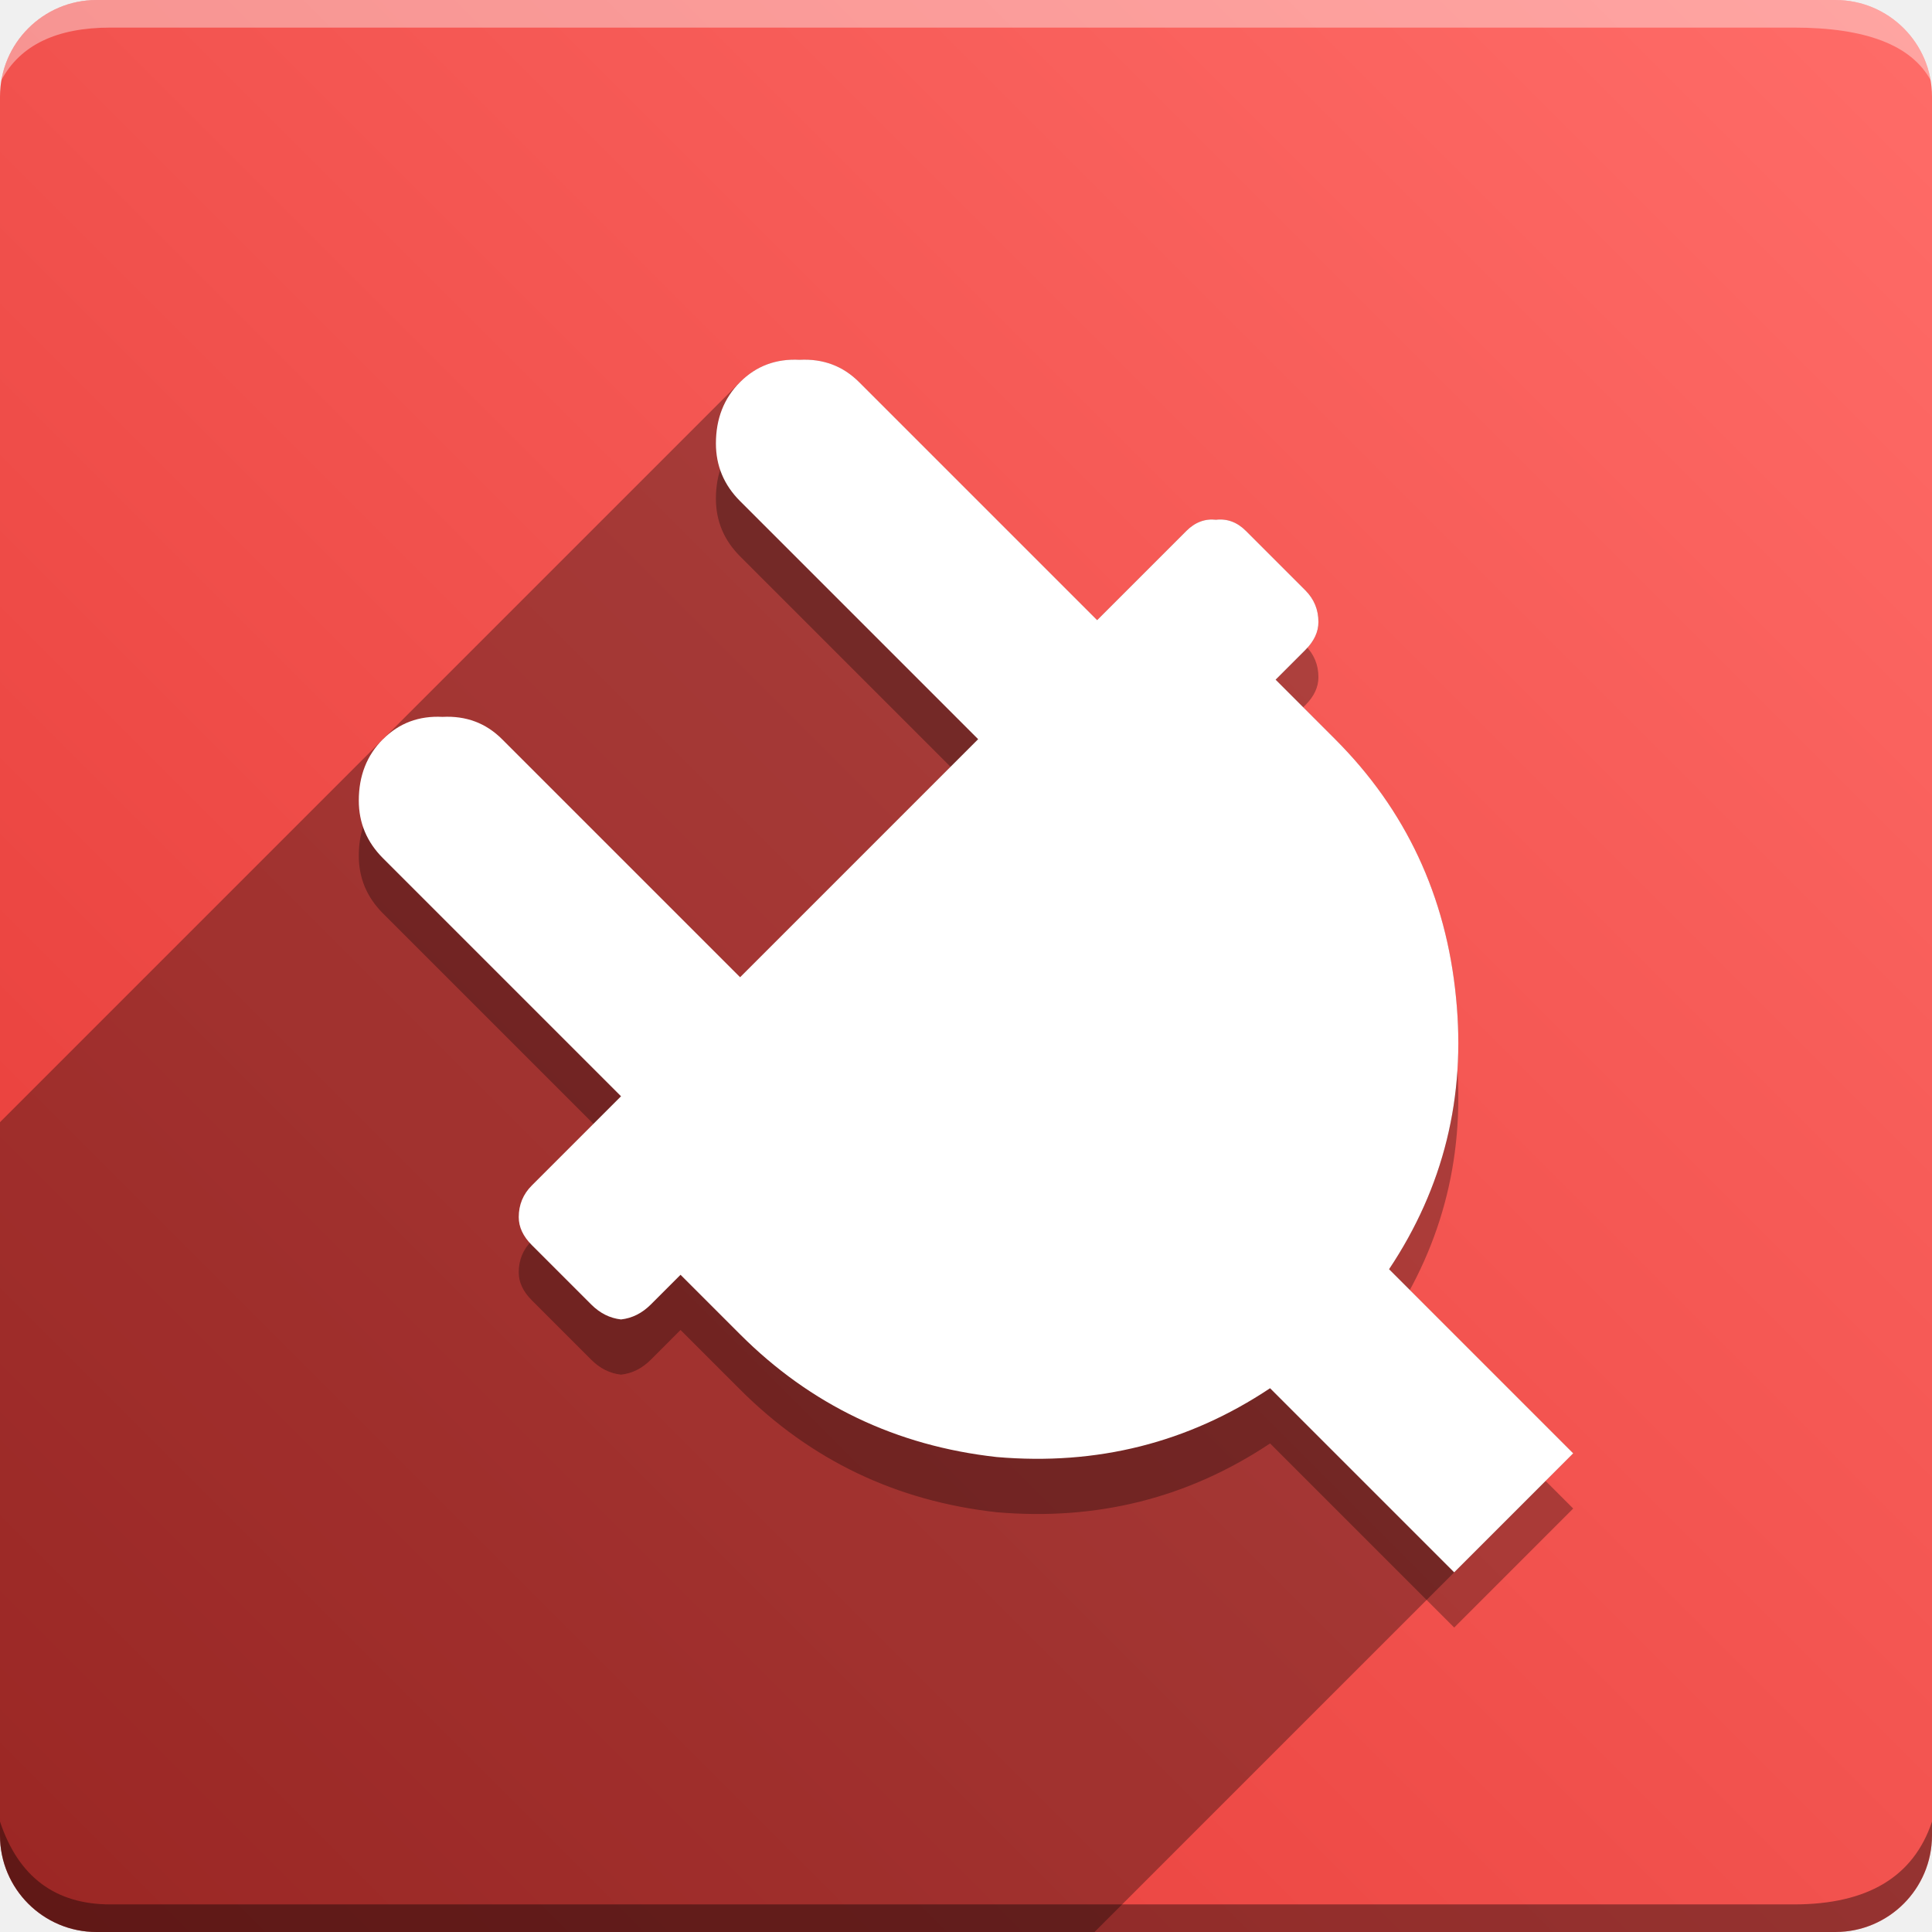
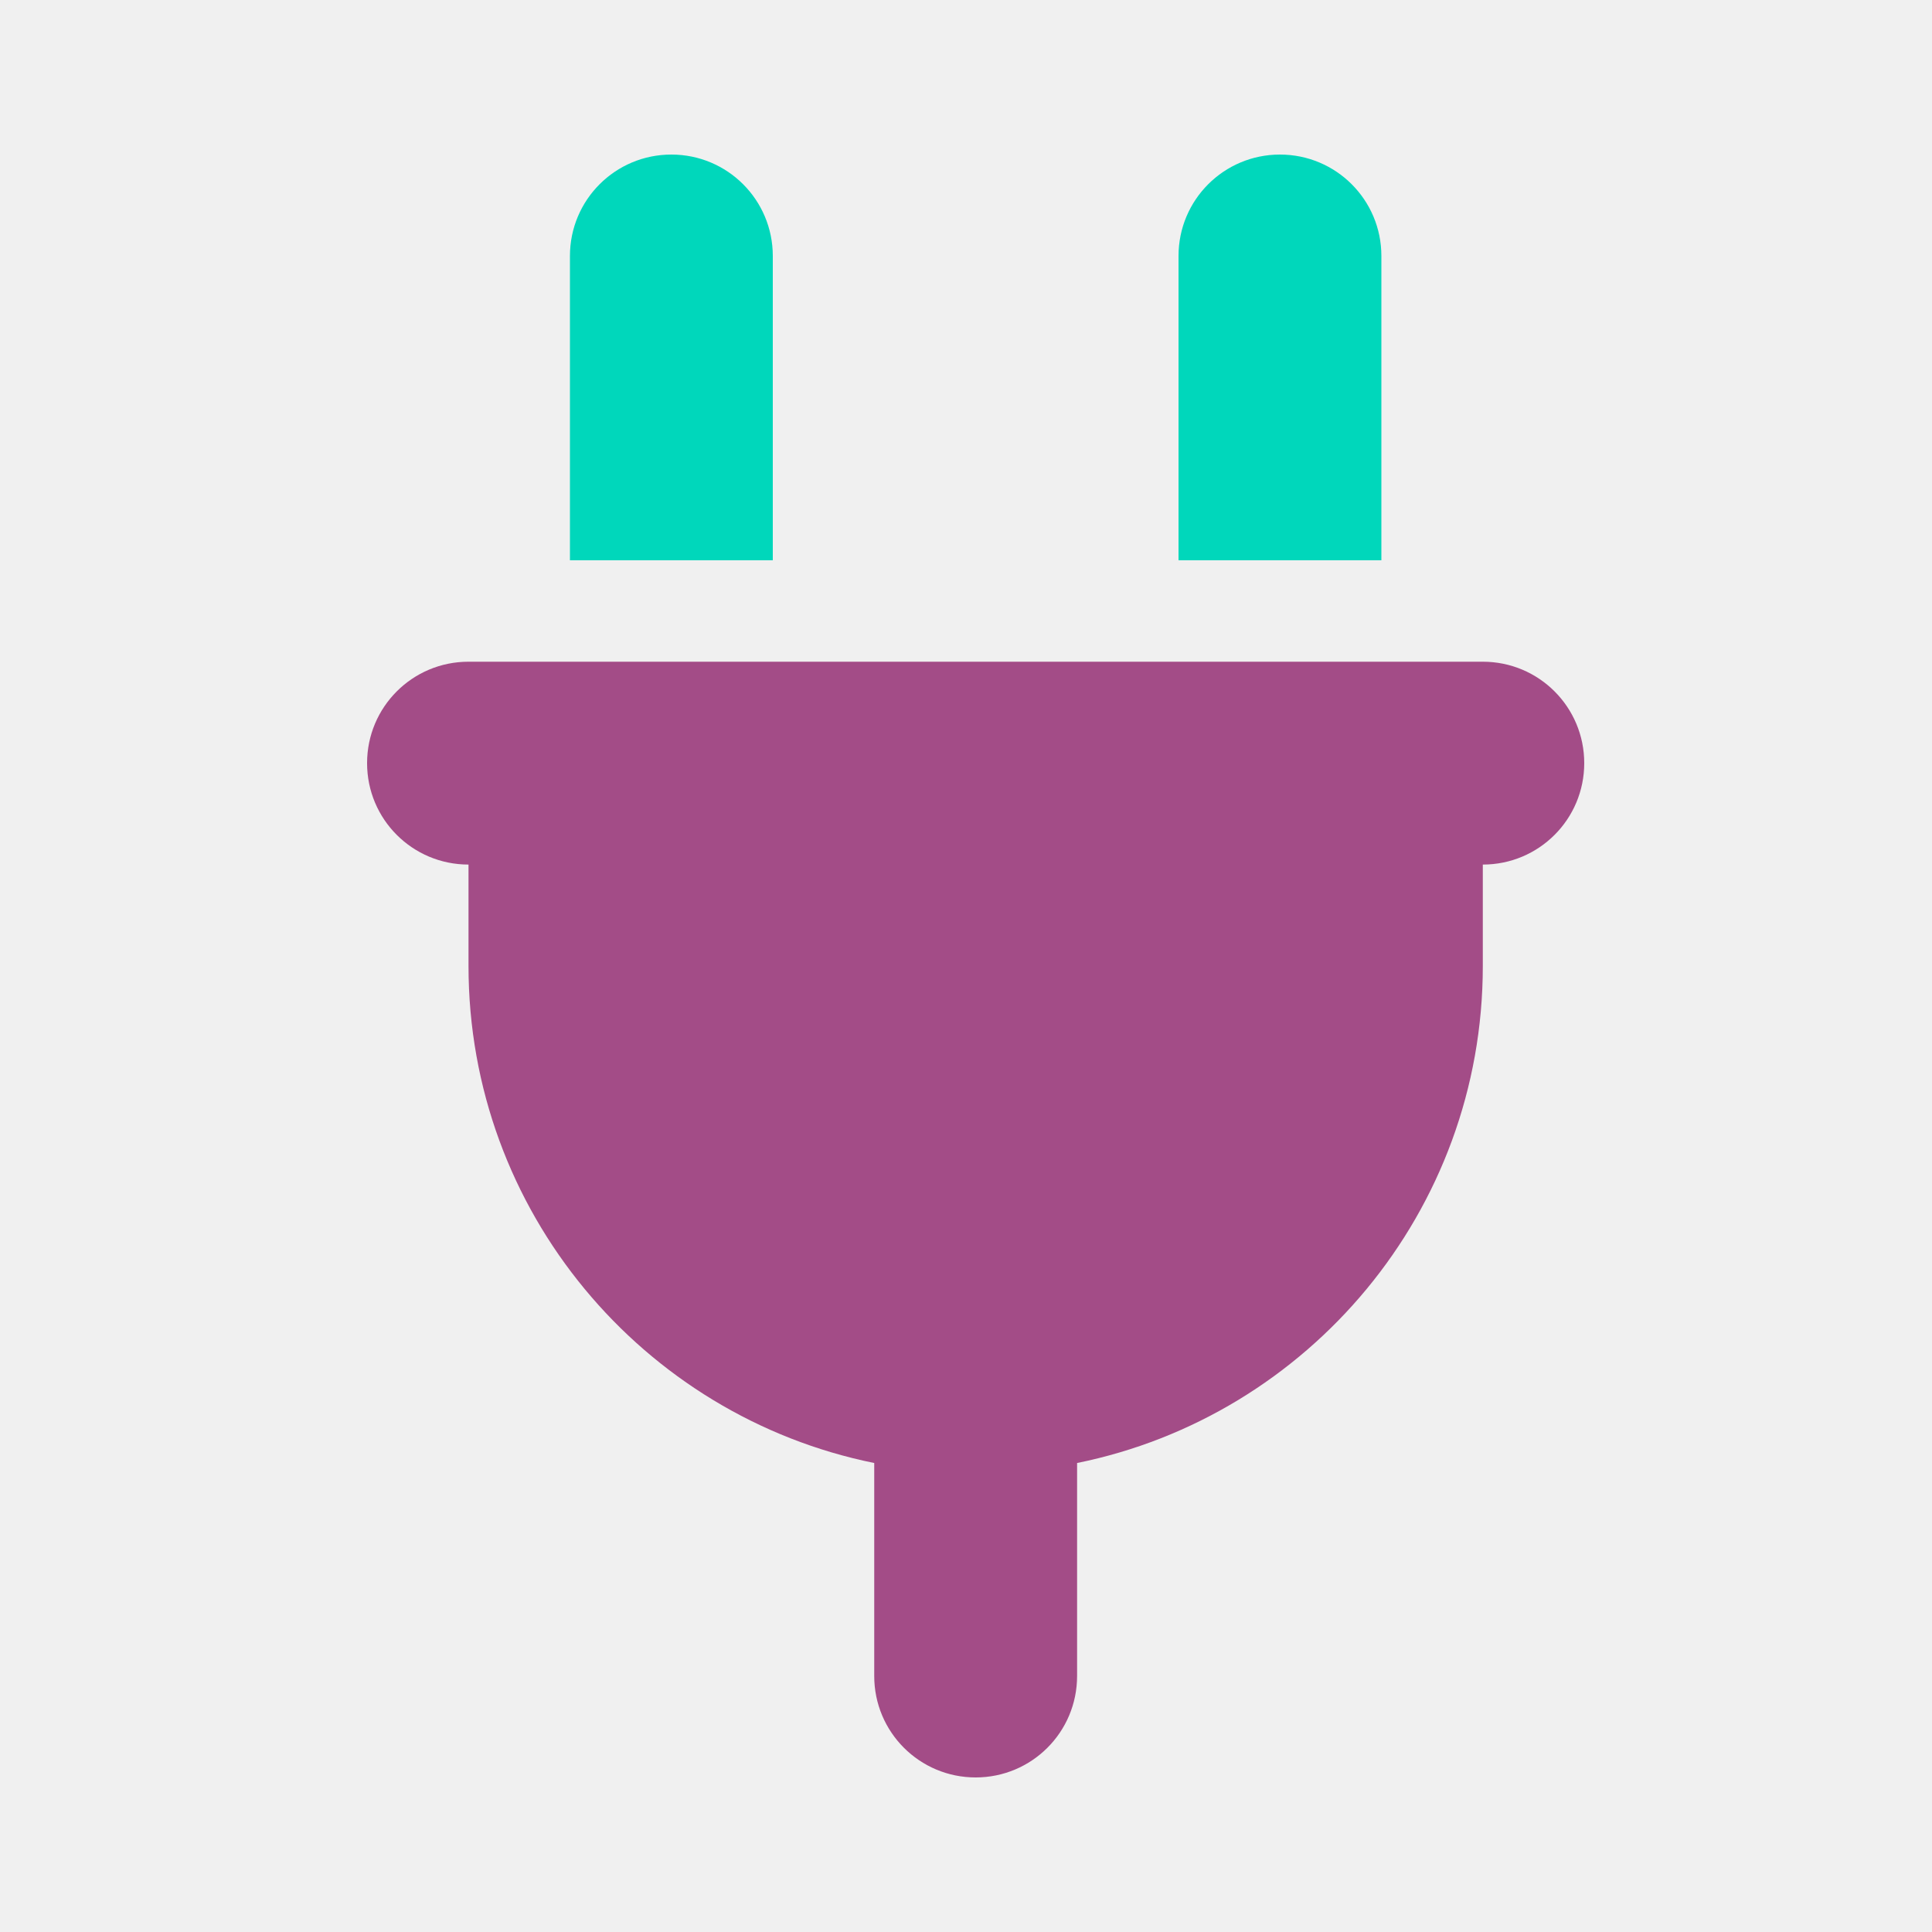
- <svg xmlns="http://www.w3.org/2000/svg" version="1.1" width="70" height="70" viewBox="0,0,70,70">
-   <defs>
-     <linearGradient x1="70" y1="0" x2="0" y2="70" gradientUnits="userSpaceOnUse" id="color-1">
-       <stop offset="0" stop-color="#ff6c68" />
-       <stop offset="1" stop-color="#e53935" />
-     </linearGradient>
-   </defs>
-   <g fill="none" fill-rule="nonzero" stroke="none" stroke-width="1" stroke-linecap="butt" stroke-linejoin="miter" stroke-miterlimit="10" stroke-dasharray="" stroke-dashoffset="0" font-family="none" font-weight="none" font-size="none" text-anchor="none" style="mix-blend-mode: normal">
-     <path d="M3.5,70c-1.933,0 -3.5,-1.567 -3.5,-3.5v-63c0,-1.933 1.567,-3.5 3.5,-3.5h63c1.933,0 3.5,1.567 3.5,3.5v63c0,1.933 -1.567,3.5 -3.5,3.5z" id="box" fill="url(#color-1)" />
-     <path d="M65,1h-61c-1.95,0 -3.267,0.634 -3.949,1.902c0.284,-1.648 1.72,-2.902 3.449,-2.902h63c1.73,0 3.166,1.255 3.449,2.904c-0.698,-1.269 -2.348,-1.904 -4.949,-1.904z" id="topBoxShadow" fill="#ffffff" opacity="0.383" />
-     <path d="M4,69h61c2.667,0 4.333,-1 5,-3v0.5c0,1.933 -1.567,3.5 -3.5,3.5h-63c-1.933,0 -3.5,-1.567 -3.5,-3.5c0,-0.161 0,-0.328 0,-0.5c0.667,2 2,3 4,3z" id="bottomBoxShadow" fill="#000000" opacity="0.383" />
-     <path d="M13.875,28.782c-0.584,0.584 -0.875,1.325 -0.875,2.224c0,0.809 0.292,1.505 0.876,2.089l8.625,8.625l-3.234,3.234c-0.314,0.314 -0.472,0.696 -0.472,1.146c0,0.359 0.158,0.696 0.472,1.01l2.156,2.156c0.314,0.314 0.674,0.495 1.078,0.54c0.404,-0.045 0.763,-0.226 1.078,-0.54l1.078,-1.078l2.156,2.156c2.561,2.561 5.661,4.043 9.299,4.447c3.639,0.314 6.94,-0.517 9.905,-2.493l6.671,6.671l4.312,-4.312l-6.671,-6.671c1.977,-2.965 2.785,-6.244 2.426,-9.838c-0.359,-3.684 -1.82,-6.805 -4.381,-9.366l-2.156,-2.156l1.079,-1.079c0.314,-0.314 0.472,-0.651 0.472,-1.01c0,-0.449 -0.158,-0.831 -0.472,-1.146l-2.156,-2.156c-0.314,-0.314 -0.674,-0.449 -1.078,-0.404c-0.404,-0.045 -0.763,0.09 -1.078,0.404l-3.234,3.234l-8.625,-8.625c-0.584,-0.584 -1.303,-0.853 -2.156,-0.808c-0.854,-0.045 -1.573,0.224 -2.156,0.808c-0.584,0.584 -0.875,1.325 -0.875,2.224c0,0.809 0.292,1.505 0.876,2.089l8.625,8.625l-8.625,8.625l-8.625,-8.625c-0.584,-0.584 -1.303,-0.853 -2.156,-0.808c-0.854,-0.045 -1.573,0.224 -2.156,0.808z" id="shadow" fill="#000000" opacity="0.3" />
-     <path d="M26.813,13.845c0.584,-0.584 1.303,-0.853 2.156,-0.808c0.854,-0.045 1.573,0.224 2.156,0.808l8.625,8.625l3.234,-3.234c0.314,-0.314 0.674,-0.449 1.078,-0.404c0.404,-0.045 0.763,0.09 1.078,0.404l2.156,2.156c0.314,0.314 0.472,0.696 0.472,1.146c0,0.359 -0.158,0.696 -0.472,1.01l-0,0l-1.079,1.079l2.156,2.156c2.561,2.561 4.021,5.682 4.381,9.366c0.359,3.594 -0.45,6.873 -2.426,9.838l6.671,6.671l-17.344,17.344h-36.156c-1.933,0 -3.5,-1.567 -3.5,-3.5l0,-25.843l13.875,-13.875v0z" id="flatShadow" fill="#000000" opacity="0.324" />
-     <path d="M13.875,26.782c-0.584,0.584 -0.875,1.325 -0.875,2.224c0,0.809 0.292,1.505 0.876,2.089l8.625,8.625l-3.234,3.234c-0.314,0.314 -0.472,0.696 -0.472,1.146c0,0.359 0.158,0.696 0.472,1.01l2.156,2.156c0.314,0.314 0.674,0.495 1.078,0.54c0.404,-0.045 0.763,-0.226 1.078,-0.54l1.078,-1.078l2.156,2.156c2.561,2.561 5.661,4.043 9.299,4.447c3.639,0.314 6.94,-0.517 9.905,-2.493l6.671,6.671l4.312,-4.312l-6.671,-6.671c1.977,-2.965 2.785,-6.244 2.426,-9.838c-0.359,-3.684 -1.82,-6.805 -4.381,-9.366l-2.156,-2.156l1.079,-1.079c0.314,-0.314 0.472,-0.651 0.472,-1.01c0,-0.449 -0.158,-0.831 -0.472,-1.146l-2.156,-2.156c-0.314,-0.314 -0.674,-0.449 -1.078,-0.404c-0.404,-0.045 -0.763,0.09 -1.078,0.404l-3.234,3.234l-8.625,-8.625c-0.584,-0.584 -1.303,-0.853 -2.156,-0.808c-0.854,-0.045 -1.573,0.224 -2.156,0.808c-0.584,0.584 -0.875,1.325 -0.875,2.224c0,0.809 0.292,1.505 0.876,2.089l8.625,8.625l-8.625,8.625l-8.625,-8.625c-0.584,-0.584 -1.303,-0.853 -2.156,-0.808c-0.854,-0.045 -1.573,0.224 -2.156,0.808z" id="icon" fill="#ffffff" />
+ <svg xmlns="http://www.w3.org/2000/svg" width="100px" height="100px" viewBox="0 0 100 100" version="1.1">
+   <g id="Artboard" stroke="none" stroke-width="1" fill="none" fill-rule="evenodd">
+     <path d="M24.25,34.25 C21.346,34.25 19,36.596 19,39.5 C19,42.404 21.346,44.75 24.25,44.75 L24.25,50 C24.25,62.698 33.273,73.297 45.25,75.725 L45.25,86.75 C45.25,89.654 47.596,92 50.5,92 C53.404,92 55.75,89.654 55.75,86.75 L55.75,75.725 C67.727,73.297 76.75,62.698 76.75,50 L76.75,44.75 C79.654,44.75 82,42.404 82,39.5 C82,36.596 79.654,34.25 76.75,34.25 L24.25,34.25 Z" id="Shape" fill="#A34C87" fill-rule="nonzero" />
+     <path d="M34.75,8 C31.846,8 29.5,10.346 29.5,13.25 L29.5,29 L40,29 L40,13.25 C40,10.346 37.654,8 34.75,8 Z M66.25,8 C63.346,8 61,10.346 61,13.25 L61,29 L71.5,29 L71.5,13.25 C71.5,10.346 69.154,8 66.25,8 Z" id="Combined-Shape" fill="#00D7BB" fill-rule="nonzero" />
  </g>
</svg>
